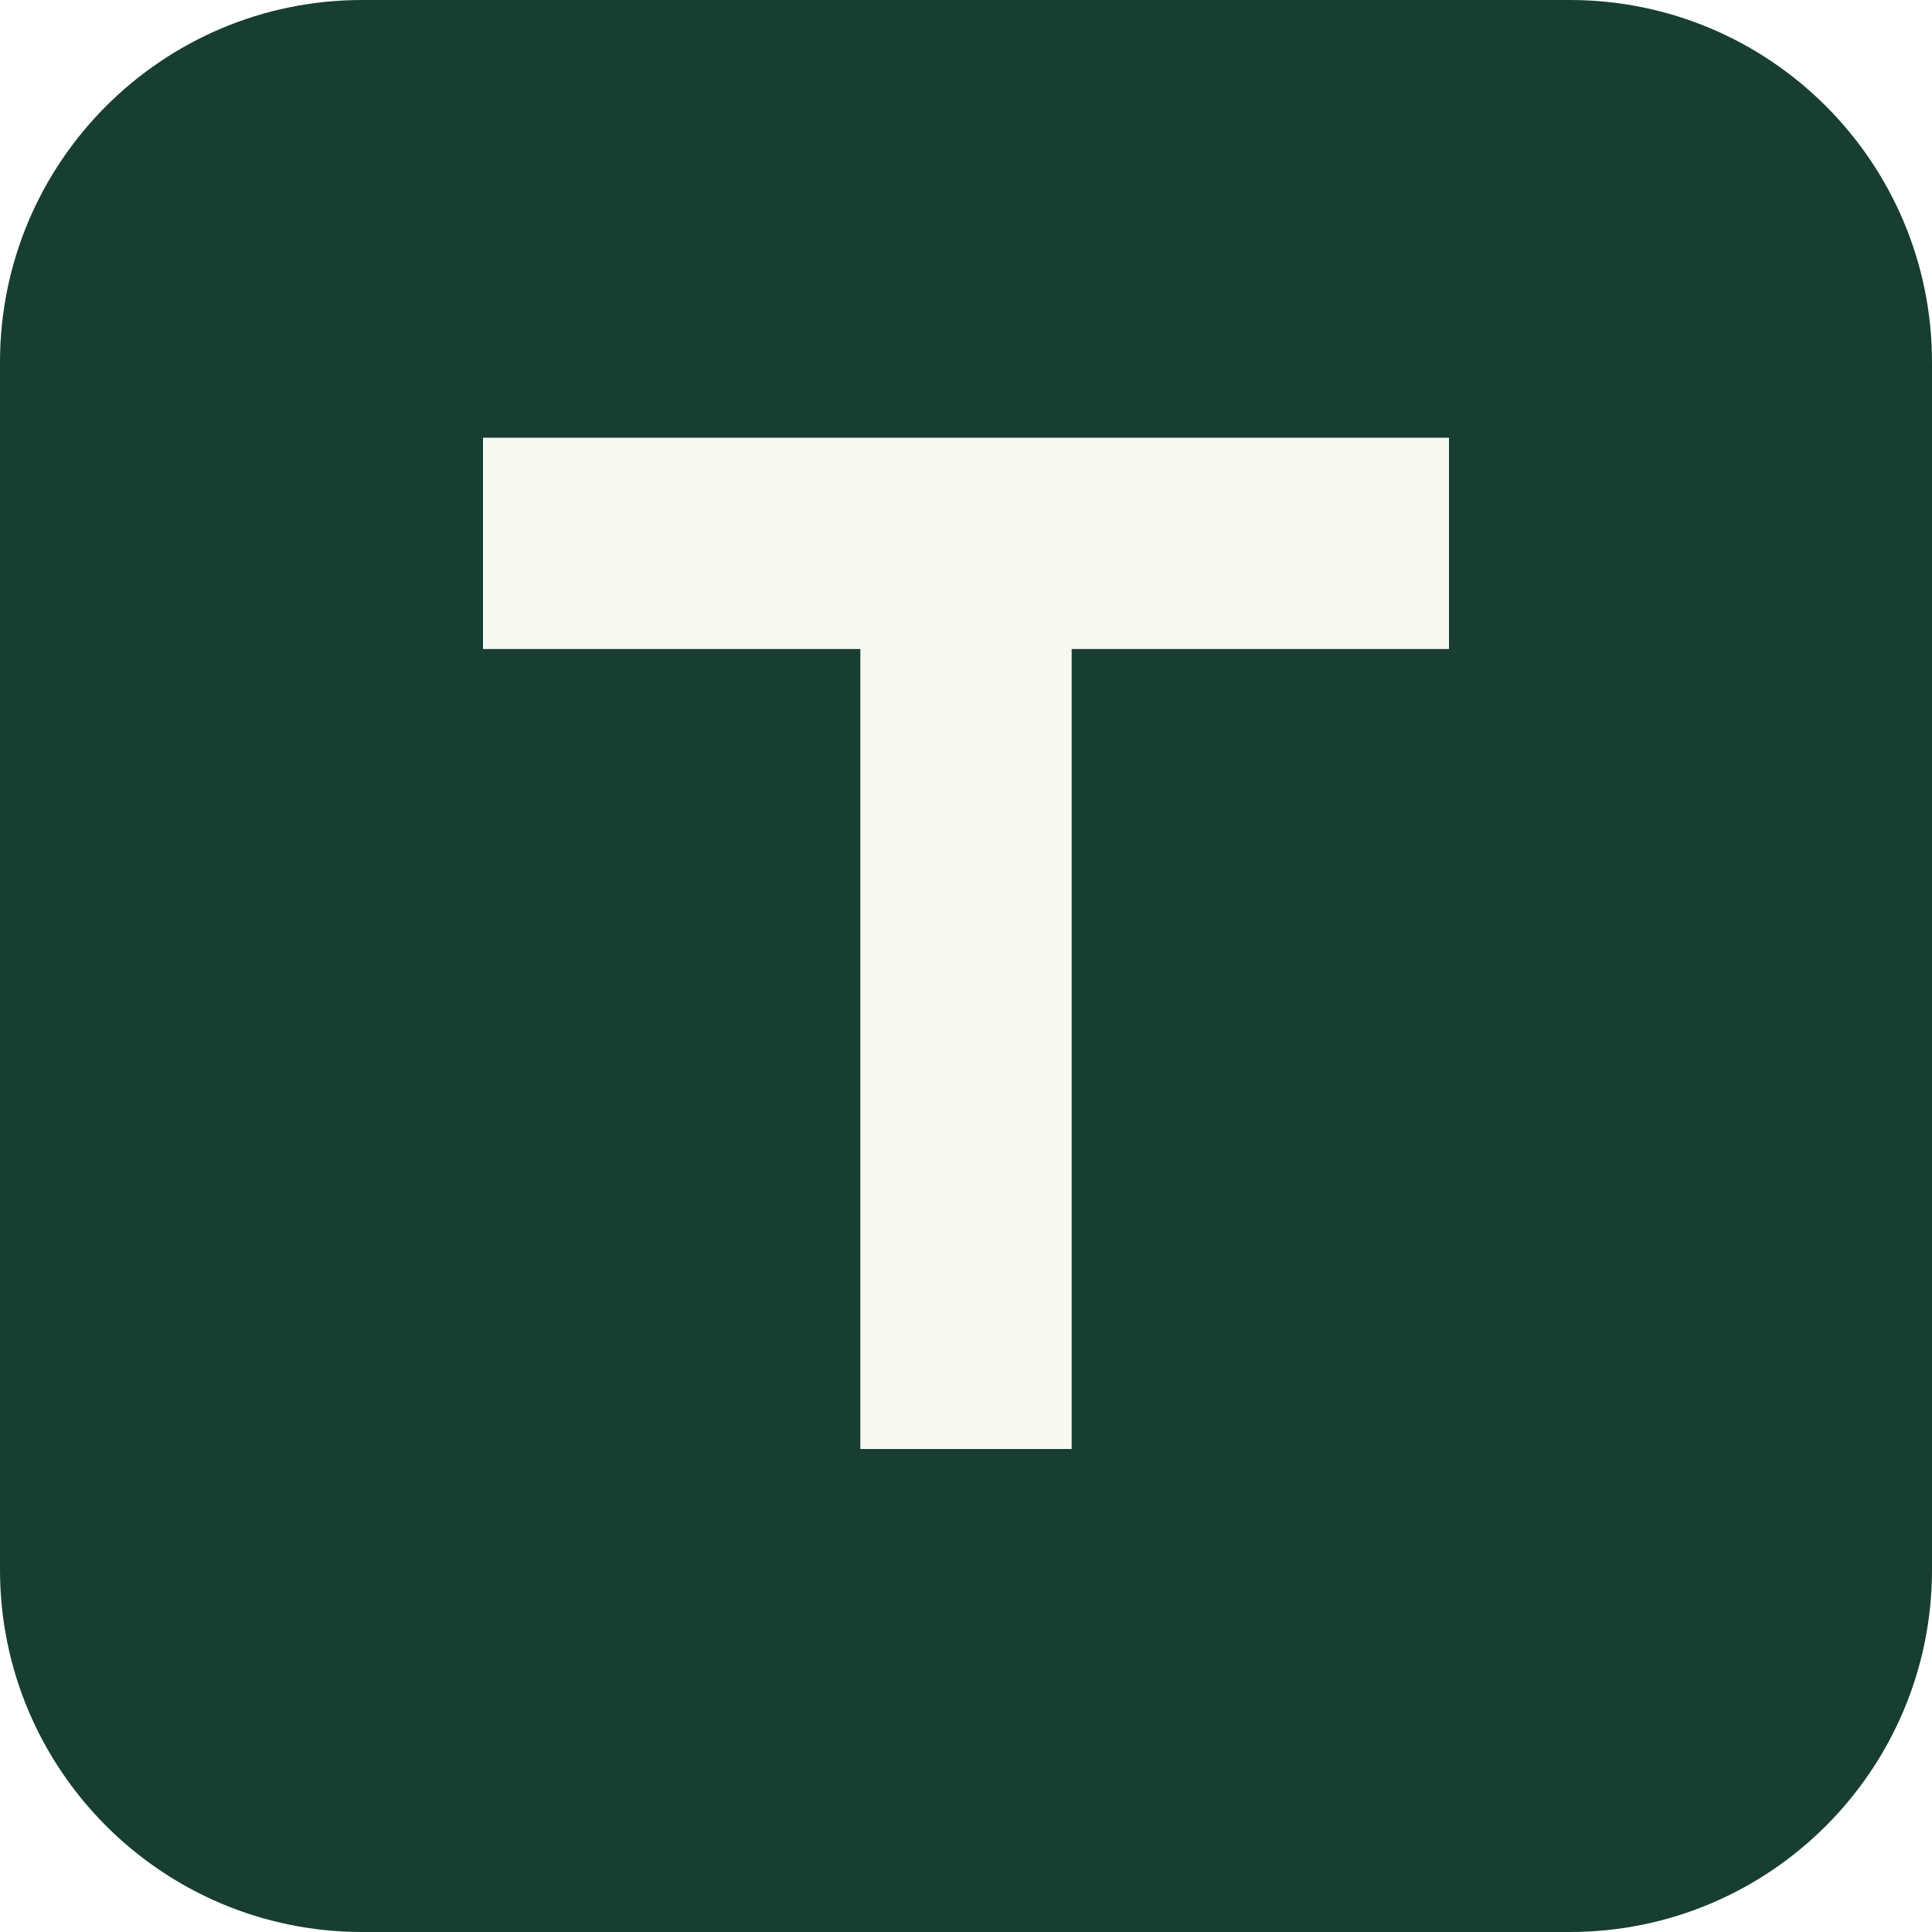
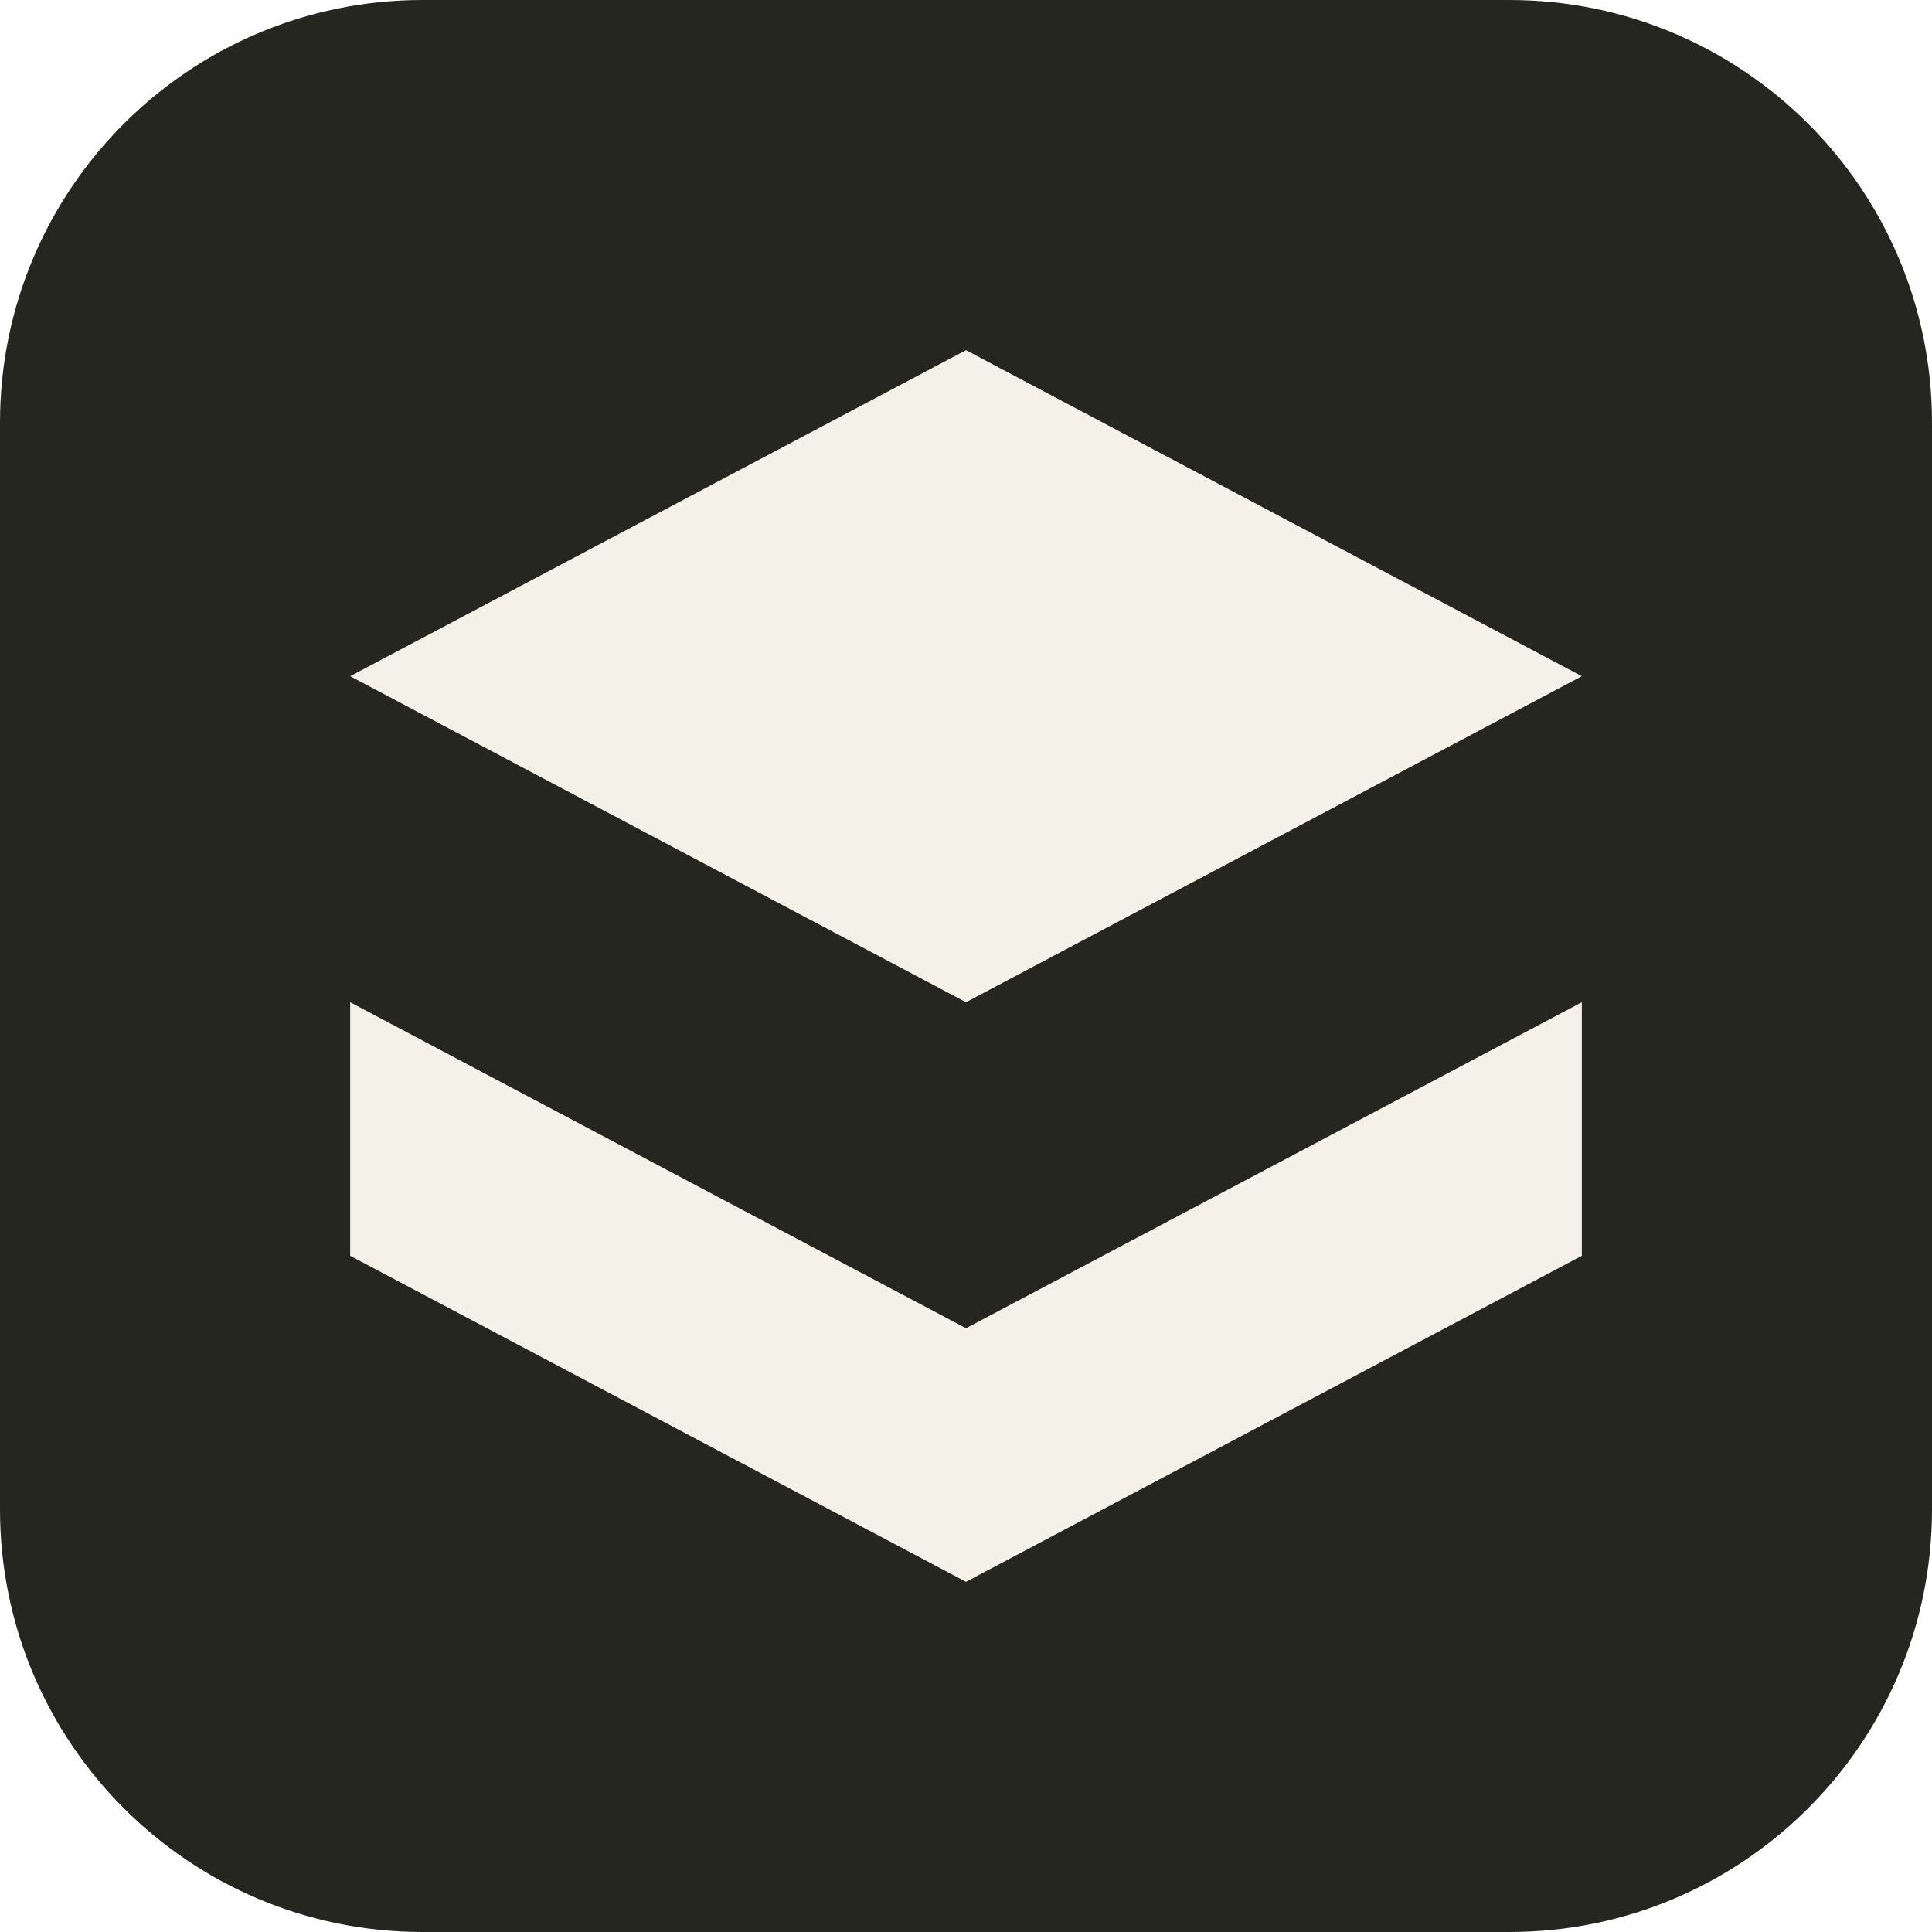
<svg xmlns="http://www.w3.org/2000/svg" viewBox="0 0 64 64">
-   <rect width="64" height="64" rx="12" fill="#173e31" />
-   <path d="M16 18h32M32 18v30" fill="none" stroke="#f7f8f2" stroke-width="7" />
+   <rect width="64" height="64" rx="14" fill="#252620" />
+   <g fill="#f4f1e9" transform="translate(8 8) scale(1.2)">
+     <path d="M20 3L37 12L20 21L3 12Z" />
+     <path d="M3 21L20 30L37 21V28L20 37L3 28Z" />
+   </g>
</svg>
